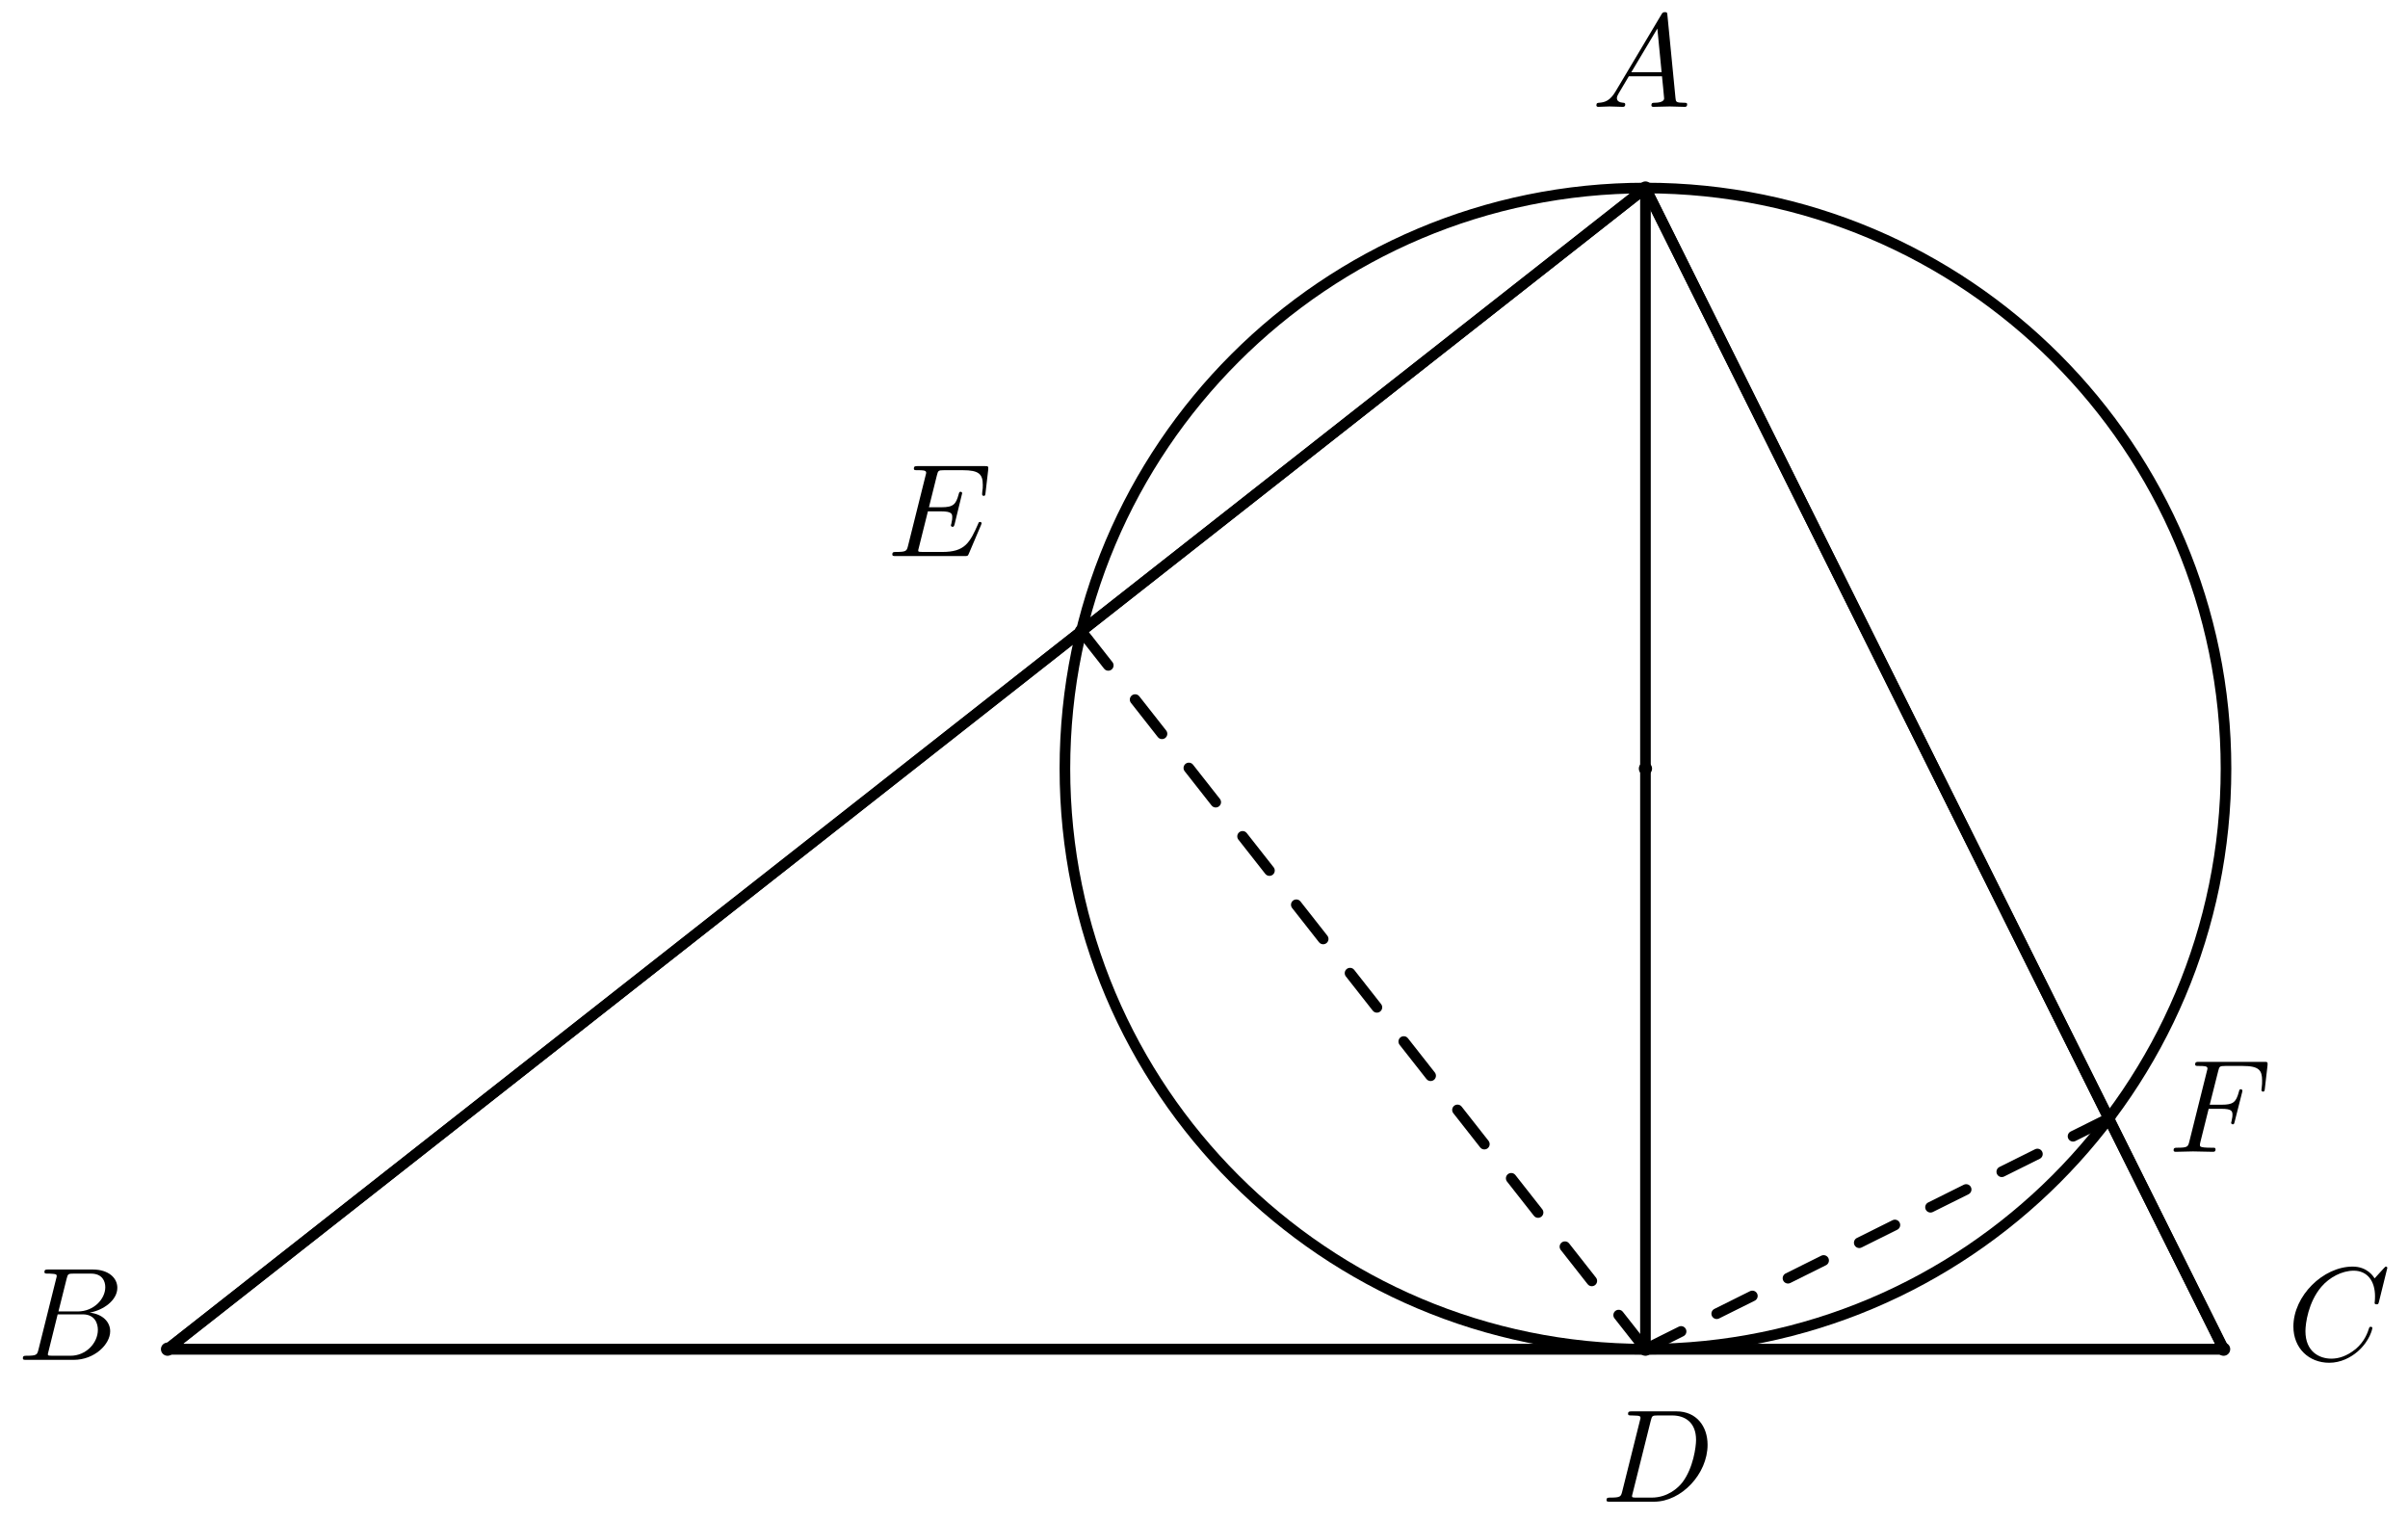
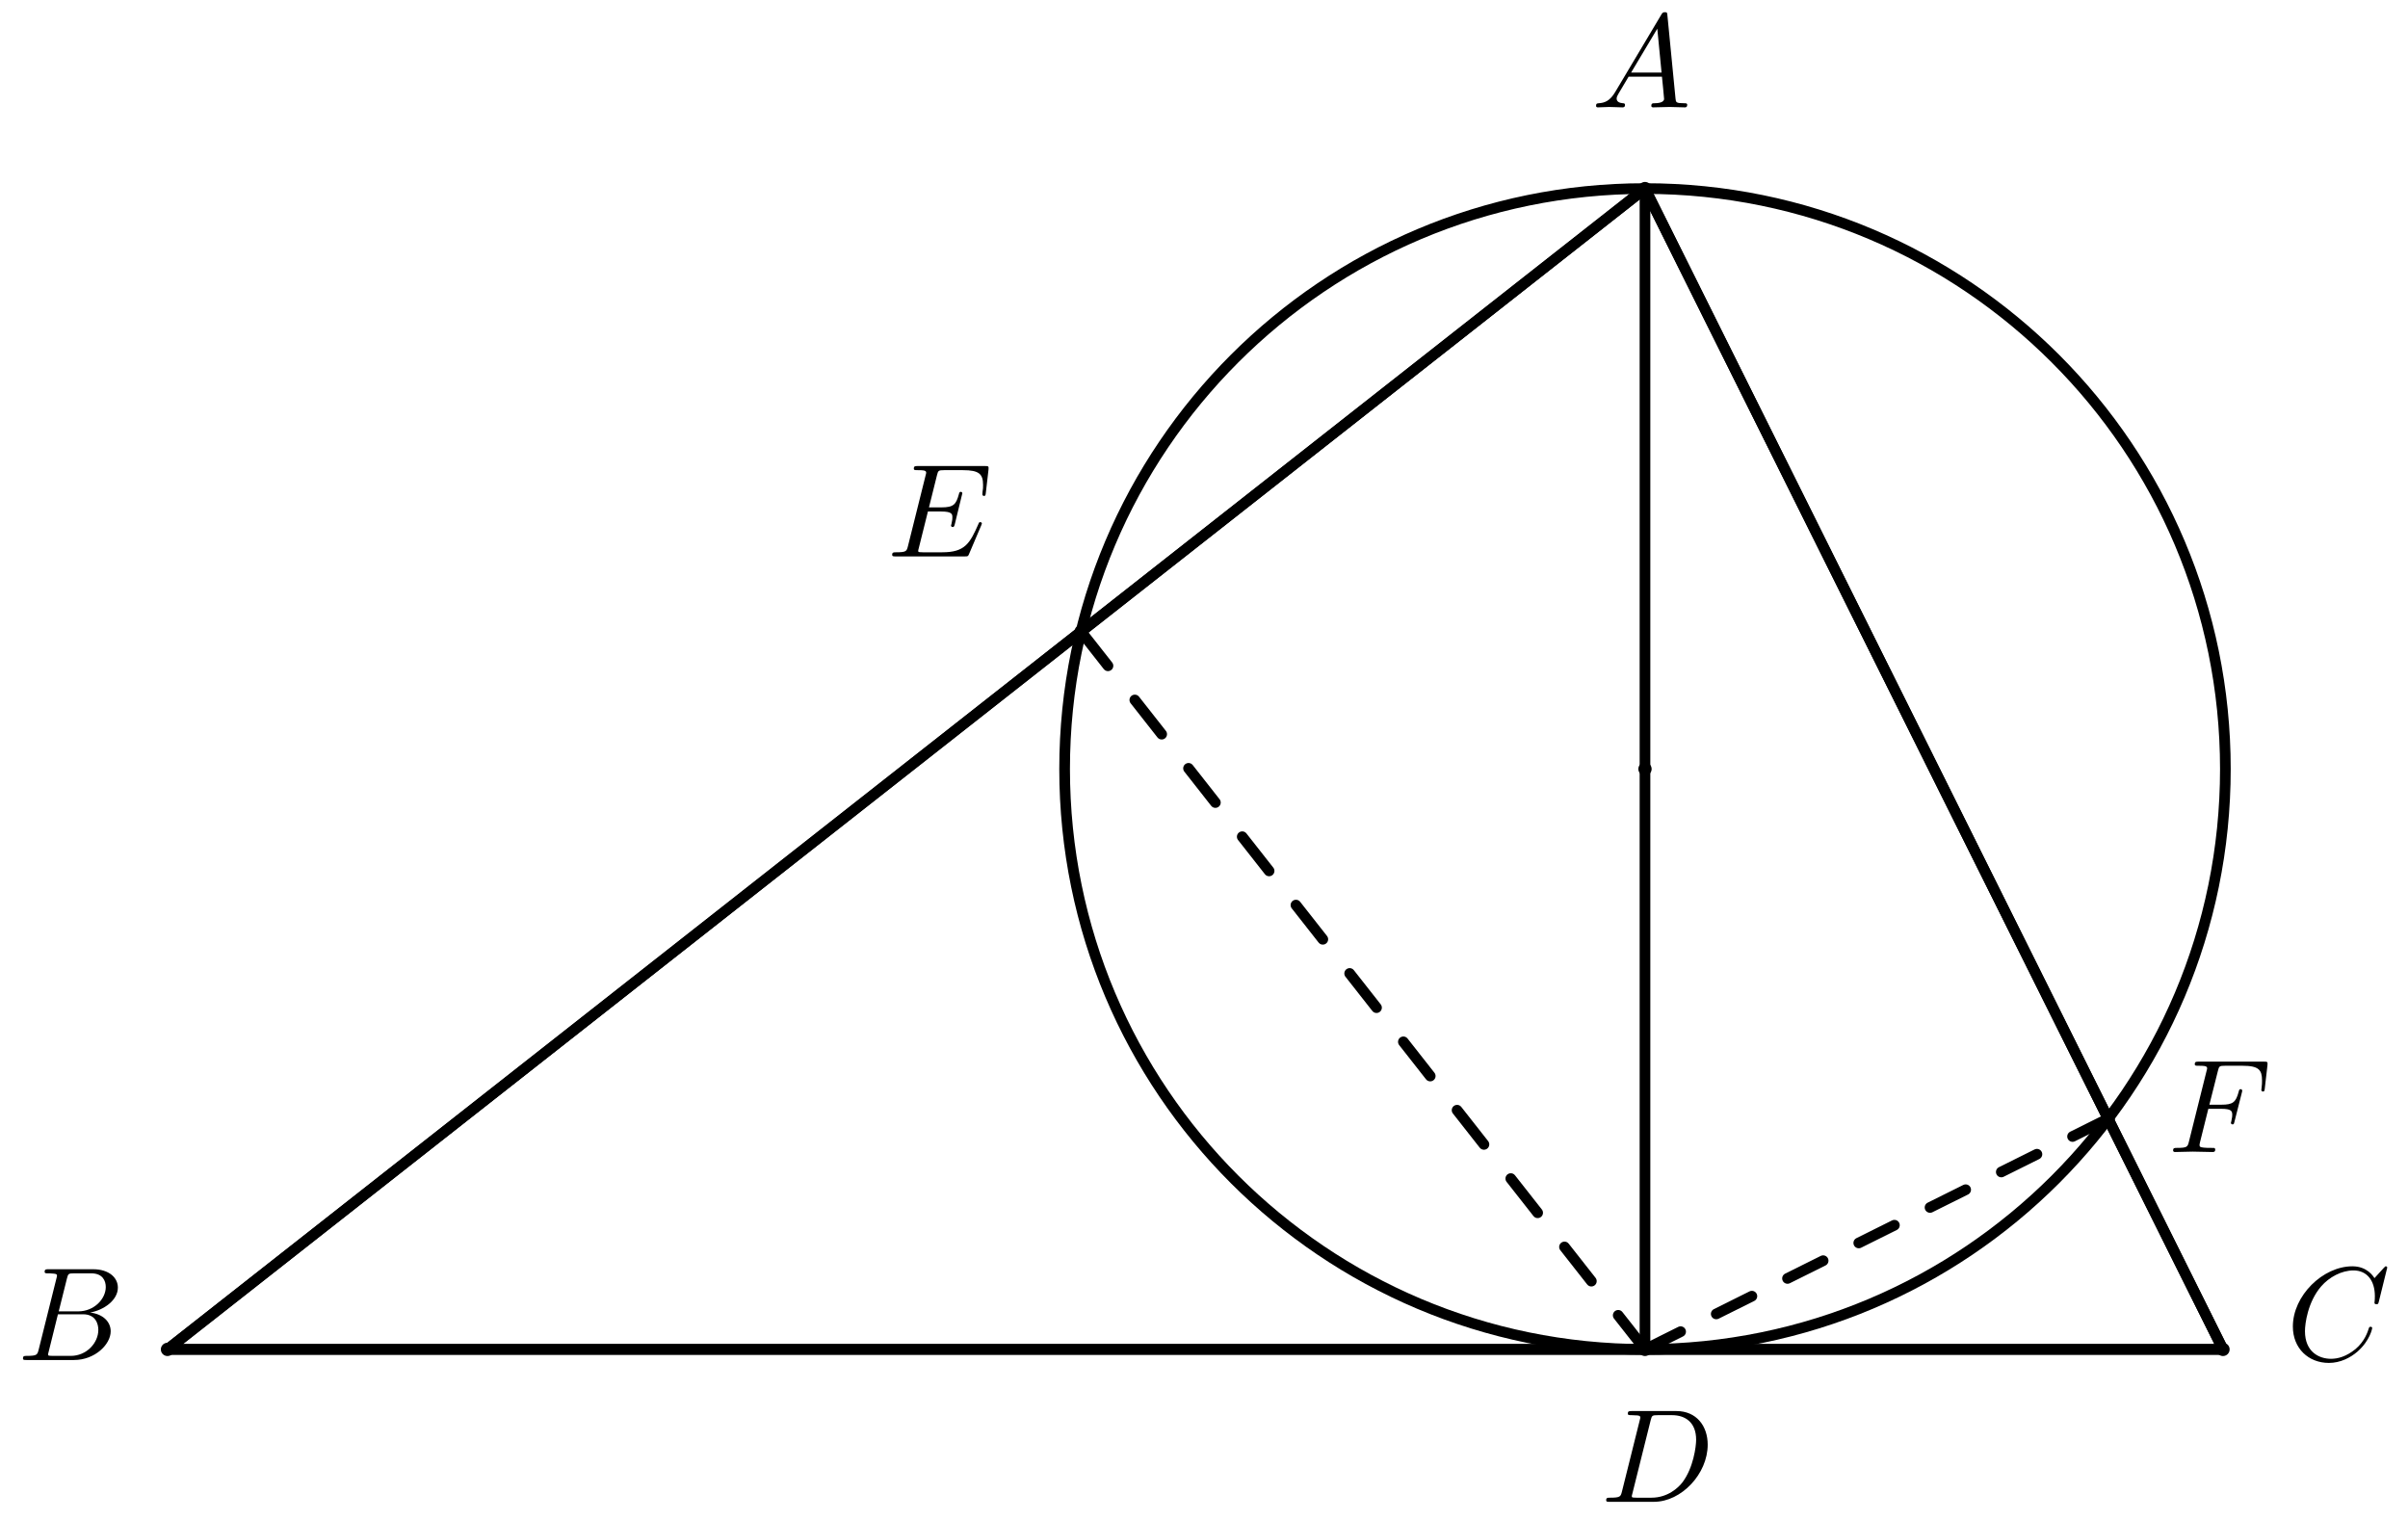
- <svg xmlns="http://www.w3.org/2000/svg" xmlns:xlink="http://www.w3.org/1999/xlink" version="1.1" width="181.346pt" height="114.448pt" viewBox="56.409 53.858 181.346 114.448">
+ <svg xmlns="http://www.w3.org/2000/svg" xmlns:xlink="http://www.w3.org/1999/xlink" version="1.1" width="180.512pt" height="113.936pt" viewBox="56.409 53.858 180.512 113.936">
  <defs>
    <path id="g0-65" d="M1.783-1.146C1.385-.478 .996-.339 .558-.309C.438-.299 .349-.299 .349-.11C.349-.05 .399 0 .478 0C.747 0 1.056-.03 1.335-.03C1.664-.03 2.012 0 2.331 0C2.391 0 2.521 0 2.521-.189C2.521-.299 2.431-.309 2.361-.309C2.132-.329 1.893-.408 1.893-.658C1.893-.777 1.953-.887 2.032-1.026L2.79-2.301H5.29C5.31-2.092 5.45-.737 5.45-.638C5.45-.339 4.932-.309 4.732-.309C4.593-.309 4.493-.309 4.493-.11C4.493 0 4.613 0 4.633 0C5.041 0 5.469-.03 5.878-.03C6.127-.03 6.755 0 7.004 0C7.064 0 7.183 0 7.183-.199C7.183-.309 7.083-.309 6.954-.309C6.336-.309 6.336-.379 6.306-.667L5.699-6.894C5.679-7.093 5.679-7.133 5.509-7.133C5.35-7.133 5.31-7.064 5.25-6.964L1.783-1.146ZM2.979-2.61L4.941-5.898L5.26-2.61H2.979Z" />
    <path id="g0-66" d="M1.594-.777C1.494-.389 1.474-.309 .687-.309C.518-.309 .418-.309 .418-.11C.418 0 .508 0 .687 0H4.244C5.818 0 6.994-1.176 6.994-2.152C6.994-2.869 6.416-3.447 5.45-3.557C6.486-3.746 7.532-4.483 7.532-5.43C7.532-6.167 6.874-6.804 5.679-6.804H2.331C2.142-6.804 2.042-6.804 2.042-6.605C2.042-6.496 2.132-6.496 2.321-6.496C2.341-6.496 2.531-6.496 2.7-6.476C2.879-6.456 2.969-6.446 2.969-6.316C2.969-6.276 2.959-6.247 2.929-6.127L1.594-.777ZM3.098-3.646L3.716-6.117C3.806-6.466 3.826-6.496 4.254-6.496H5.539C6.416-6.496 6.625-5.908 6.625-5.469C6.625-4.593 5.768-3.646 4.553-3.646H3.098ZM2.65-.309C2.511-.309 2.491-.309 2.431-.319C2.331-.329 2.301-.339 2.301-.418C2.301-.448 2.301-.468 2.351-.648L3.039-3.427H4.922C5.878-3.427 6.067-2.69 6.067-2.262C6.067-1.275 5.181-.309 4.005-.309H2.65Z" />
    <path id="g0-67" d="M7.572-6.924C7.572-6.954 7.552-7.024 7.462-7.024C7.432-7.024 7.422-7.014 7.313-6.904L6.615-6.137C6.526-6.276 6.067-7.024 4.961-7.024C2.74-7.024 .498-4.822 .498-2.511C.498-.867 1.674 .219 3.198 .219C4.065 .219 4.822-.179 5.35-.638C6.276-1.455 6.446-2.361 6.446-2.391C6.446-2.491 6.346-2.491 6.326-2.491C6.267-2.491 6.217-2.471 6.197-2.391C6.107-2.102 5.878-1.395 5.191-.817C4.503-.259 3.875-.09 3.357-.09C2.461-.09 1.405-.608 1.405-2.162C1.405-2.73 1.614-4.344 2.61-5.509C3.218-6.217 4.154-6.715 5.041-6.715C6.057-6.715 6.645-5.948 6.645-4.792C6.645-4.394 6.615-4.384 6.615-4.284S6.725-4.184 6.765-4.184C6.894-4.184 6.894-4.204 6.944-4.384L7.572-6.924Z" />
    <path id="g0-68" d="M1.584-.777C1.484-.389 1.465-.309 .677-.309C.508-.309 .399-.309 .399-.12C.399 0 .488 0 .677 0H3.975C6.047 0 8.01-2.102 8.01-4.284C8.01-5.689 7.163-6.804 5.669-6.804H2.321C2.132-6.804 2.022-6.804 2.022-6.615C2.022-6.496 2.112-6.496 2.311-6.496C2.441-6.496 2.62-6.486 2.74-6.476C2.899-6.456 2.959-6.426 2.959-6.316C2.959-6.276 2.949-6.247 2.919-6.127L1.584-.777ZM3.736-6.117C3.826-6.466 3.846-6.496 4.274-6.496H5.34C6.316-6.496 7.143-5.968 7.143-4.653C7.143-4.164 6.944-2.531 6.097-1.435C5.808-1.066 5.021-.309 3.796-.309H2.67C2.531-.309 2.511-.309 2.451-.319C2.351-.329 2.321-.339 2.321-.418C2.321-.448 2.321-.468 2.371-.648L3.736-6.117Z" />
    <path id="g0-69" d="M7.054-2.321C7.073-2.371 7.103-2.441 7.103-2.461C7.103-2.471 7.103-2.57 6.984-2.57C6.894-2.57 6.874-2.511 6.854-2.451C6.207-.976 5.838-.309 4.134-.309H2.68C2.54-.309 2.521-.309 2.461-.319C2.361-.329 2.331-.339 2.331-.418C2.331-.448 2.331-.468 2.381-.648L3.059-3.367H4.045C4.892-3.367 4.892-3.158 4.892-2.909C4.892-2.839 4.892-2.72 4.822-2.421C4.802-2.371 4.792-2.341 4.792-2.311C4.792-2.262 4.832-2.202 4.922-2.202C5.001-2.202 5.031-2.252 5.071-2.401L5.639-4.732C5.639-4.792 5.589-4.842 5.519-4.842C5.43-4.842 5.41-4.782 5.38-4.663C5.171-3.905 4.991-3.676 4.075-3.676H3.138L3.736-6.077C3.826-6.426 3.836-6.466 4.274-6.466H5.679C6.894-6.466 7.193-6.177 7.193-5.36C7.193-5.121 7.193-5.101 7.153-4.832C7.153-4.772 7.143-4.702 7.143-4.653S7.173-4.533 7.263-4.533C7.372-4.533 7.382-4.593 7.402-4.782L7.601-6.506C7.631-6.775 7.582-6.775 7.333-6.775H2.301C2.102-6.775 2.002-6.775 2.002-6.575C2.002-6.466 2.092-6.466 2.281-6.466C2.65-6.466 2.929-6.466 2.929-6.286C2.929-6.247 2.929-6.227 2.879-6.047L1.564-.777C1.465-.389 1.445-.309 .658-.309C.488-.309 .379-.309 .379-.12C.379 0 .468 0 .658 0H5.828C6.057 0 6.067-.01 6.137-.169L7.054-2.321Z" />
    <path id="g0-70" d="M3.019-3.238H3.985C4.732-3.238 4.812-3.078 4.812-2.79C4.812-2.72 4.812-2.6 4.742-2.301C4.722-2.252 4.712-2.212 4.712-2.192C4.712-2.112 4.772-2.072 4.832-2.072C4.932-2.072 4.932-2.102 4.981-2.281L5.529-4.443C5.559-4.553 5.559-4.573 5.559-4.603C5.559-4.623 5.539-4.712 5.44-4.712S5.33-4.663 5.29-4.503C5.081-3.726 4.852-3.547 4.005-3.547H3.098L3.736-6.077C3.826-6.426 3.836-6.466 4.274-6.466H5.589C6.814-6.466 7.044-6.137 7.044-5.37C7.044-5.141 7.044-5.101 7.014-4.832C6.994-4.702 6.994-4.682 6.994-4.653C6.994-4.603 7.024-4.533 7.113-4.533C7.223-4.533 7.233-4.593 7.253-4.782L7.452-6.506C7.482-6.775 7.432-6.775 7.183-6.775H2.301C2.102-6.775 2.002-6.775 2.002-6.575C2.002-6.466 2.092-6.466 2.281-6.466C2.65-6.466 2.929-6.466 2.929-6.286C2.929-6.247 2.929-6.227 2.879-6.047L1.564-.777C1.465-.389 1.445-.309 .658-.309C.488-.309 .379-.309 .379-.12C.379 0 .498 0 .528 0C.817 0 1.554-.03 1.843-.03C2.172-.03 2.999 0 3.328 0C3.417 0 3.537 0 3.537-.189C3.537-.269 3.477-.289 3.477-.299C3.447-.309 3.427-.309 3.198-.309C2.979-.309 2.929-.309 2.68-.329C2.391-.359 2.361-.399 2.361-.528C2.361-.548 2.361-.608 2.401-.757L3.019-3.238Z" />
  </defs>
  <g id="page1">
    <g>
-       <g transform="matrix(0.996264 0 0 0.996264 172.042 155.46)">
+       <g transform="matrix(0.996264 0 0 0.996264 171.478 155.009)">
        <clipPath id="clip1">
-           <path d="M -175.154 113.084L -175.154 -198.929L 137.216 -198.929L 137.216 113.084L -175.154 113.084Z" />
+           <path d="M -174.3 112.532L -174.3 -197.958L 136.547 -197.958L 136.547 112.532L -174.3 112.532Z" />
        </clipPath>
      </g>
-       <g transform="matrix(0.996264 0 0 0.996264 172.042 155.46)">
-         <path clip-path="url(#clip1)" d="M 8.317 -87.77L -103.402 -0L 52.021 0L 8.317 -87.77Z" fill="none" stroke="#000000" stroke-linecap="round" stroke-linejoin="round" stroke-miterlimit="10.037" stroke-width="0.803" />
+       <g transform="matrix(0.996264 0 0 0.996264 171.478 155.009)">
+         <path clip-path="url(#clip1)" d="M 8.276 -87.342L -102.898 -0L 51.767 0L 8.276 -87.342Z" fill="none" stroke="#000000" stroke-linecap="round" stroke-linejoin="round" stroke-miterlimit="10.037" stroke-width="0.803" />
      </g>
-       <g transform="matrix(0.996264 0 0 0.996264 172.042 155.46)">
-         <path clip-path="url(#clip1)" d="M 8.317 -87.77L -103.402 -0" fill="none" stroke="#000000" stroke-linecap="round" stroke-linejoin="round" stroke-miterlimit="10.037" stroke-width="0.803" />
+       <g transform="matrix(0.996264 0 0 0.996264 171.478 155.009)">
+         <path clip-path="url(#clip1)" d="M 8.276 -87.342L -102.898 -0" fill="none" stroke="#000000" stroke-linecap="round" stroke-linejoin="round" stroke-miterlimit="10.037" stroke-width="0.803" />
      </g>
-       <g transform="matrix(0.996264 0 0 0.996264 172.042 155.46)">
-         <path clip-path="url(#clip1)" d="M -103.402 -0L 52.021 0" fill="none" stroke="#000000" stroke-linecap="round" stroke-linejoin="round" stroke-miterlimit="10.037" stroke-width="0.803" />
+       <g transform="matrix(0.996264 0 0 0.996264 171.478 155.009)">
+         <path clip-path="url(#clip1)" d="M -102.898 -0L 51.767 0" fill="none" stroke="#000000" stroke-linecap="round" stroke-linejoin="round" stroke-miterlimit="10.037" stroke-width="0.803" />
      </g>
-       <g transform="matrix(0.996264 0 0 0.996264 172.042 155.46)">
-         <path clip-path="url(#clip1)" d="M 52.021 0L 8.317 -87.77" fill="none" stroke="#000000" stroke-linecap="round" stroke-linejoin="round" stroke-miterlimit="10.037" stroke-width="0.803" />
+       <g transform="matrix(0.996264 0 0 0.996264 171.478 155.009)">
+         <path clip-path="url(#clip1)" d="M 51.767 0L 8.276 -87.342" fill="none" stroke="#000000" stroke-linecap="round" stroke-linejoin="round" stroke-miterlimit="10.037" stroke-width="0.803" />
      </g>
-       <g transform="matrix(0.996264 0 0 0.996264 172.042 155.46)">
-         <path clip-path="url(#clip1)" d="M 8.317 -87.77L 8.317 0" fill="none" stroke="#000000" stroke-linecap="round" stroke-linejoin="round" stroke-miterlimit="10.037" stroke-width="0.803" />
+       <g transform="matrix(0.996264 0 0 0.996264 171.478 155.009)">
+         <path clip-path="url(#clip1)" d="M 8.276 -87.342L 8.276 0" fill="none" stroke="#000000" stroke-linecap="round" stroke-linejoin="round" stroke-miterlimit="10.037" stroke-width="0.803" />
      </g>
-       <g transform="matrix(0.996264 0 0 0.996264 172.042 155.46)">
-         <path clip-path="url(#clip1)" d="M 52.202 -43.885C 52.202 -68.122 32.554 -87.77 8.317 -87.77C -15.92 -87.77 -35.568 -68.122 -35.568 -43.885C -35.568 -19.648 -15.92 -0 8.317 0C 32.554 0 52.202 -19.648 52.202 -43.885Z" fill="none" stroke="#000000" stroke-linecap="round" stroke-linejoin="round" stroke-miterlimit="10.037" stroke-width="0.803" />
+       <g transform="matrix(0.996264 0 0 0.996264 171.478 155.009)">
+         <path clip-path="url(#clip1)" d="M 51.947 -43.671C 51.947 -67.79 32.395 -87.342 8.276 -87.342C -15.842 -87.342 -35.394 -67.79 -35.394 -43.671C -35.394 -19.552 -15.842 -0 8.276 0C 32.395 0 51.947 -19.552 51.947 -43.671Z" fill="none" stroke="#000000" stroke-linecap="round" stroke-linejoin="round" stroke-miterlimit="10.037" stroke-width="0.803" />
      </g>
-       <g transform="matrix(0.996264 0 0 0.996264 172.042 155.46)">
-         <path clip-path="url(#clip1)" d="M -34.321 -54.272L 8.317 0" fill="none" stroke="#000000" stroke-dasharray="3.287,3.287" stroke-linecap="round" stroke-linejoin="round" stroke-miterlimit="10.037" stroke-width="0.803" />
+       <g transform="matrix(0.996264 0 0 0.996264 171.478 155.009)">
+         <path clip-path="url(#clip1)" d="M -34.153 -54.008L 8.276 0" fill="none" stroke="#000000" stroke-dasharray="3.271,3.271" stroke-linecap="round" stroke-linejoin="round" stroke-miterlimit="10.037" stroke-width="0.803" />
      </g>
-       <g transform="matrix(0.996264 0 0 0.996264 172.042 155.46)">
-         <path clip-path="url(#clip1)" d="M 8.317 0L 43.338 -17.438" fill="none" stroke="#000000" stroke-dasharray="3.009,3.009" stroke-linecap="round" stroke-linejoin="round" stroke-miterlimit="10.037" stroke-width="0.803" />
+       <g transform="matrix(0.996264 0 0 0.996264 171.478 155.009)">
+         <path clip-path="url(#clip1)" d="M 8.276 0L 43.126 -17.353" fill="none" stroke="#000000" stroke-dasharray="2.995,2.995" stroke-linecap="round" stroke-linejoin="round" stroke-miterlimit="10.037" stroke-width="0.803" />
      </g>
-       <g transform="matrix(0.996264 0 0 0.996264 172.042 155.46)">
-         <circle clip-path="url(#clip1)" cx="8.317" cy="-87.77" fill="#000000" r="0.5" />
+       <g transform="matrix(0.996264 0 0 0.996264 171.478 155.009)">
+         <circle clip-path="url(#clip1)" cx="8.276" cy="-87.342" fill="#000000" r="0.5" />
      </g>
-       <g transform="matrix(0.996264 0 0 0.996264 172.042 155.46)">
-         <circle clip-path="url(#clip1)" cx="-103.402" cy="-0" fill="#000000" r="0.5" />
+       <g transform="matrix(0.996264 0 0 0.996264 171.478 155.009)">
+         <circle clip-path="url(#clip1)" cx="-102.898" cy="-0" fill="#000000" r="0.5" />
      </g>
-       <g transform="matrix(0.996264 0 0 0.996264 172.042 155.46)">
-         <circle clip-path="url(#clip1)" cx="52.021" cy="-0" fill="#000000" r="0.5" />
+       <g transform="matrix(0.996264 0 0 0.996264 171.478 155.009)">
+         <circle clip-path="url(#clip1)" cx="51.767" cy="-0" fill="#000000" r="0.5" />
      </g>
-       <g transform="matrix(0.996264 0 0 0.996264 172.042 155.46)">
-         <circle clip-path="url(#clip1)" cx="8.317" cy="-0" fill="#000000" r="0.5" />
+       <g transform="matrix(0.996264 0 0 0.996264 171.478 155.009)">
+         <circle clip-path="url(#clip1)" cx="8.276" cy="-0" fill="#000000" r="0.5" />
      </g>
-       <g transform="matrix(0.996264 0 0 0.996264 172.042 155.46)">
-         <circle clip-path="url(#clip1)" cx="8.317" cy="-43.885" fill="#000000" r="0.5" />
+       <g transform="matrix(0.996264 0 0 0.996264 171.478 155.009)">
+         <circle clip-path="url(#clip1)" cx="8.276" cy="-43.671" fill="#000000" r="0.5" />
      </g>
-       <g transform="matrix(0.996264 0 0 0.996264 172.042 155.46)">
-         <circle clip-path="url(#clip1)" cx="-34.321" cy="-54.272" fill="#000000" r="0.5" />
+       <g transform="matrix(0.996264 0 0 0.996264 171.478 155.009)">
+         <circle clip-path="url(#clip1)" cx="-34.153" cy="-54.008" fill="#000000" r="0.5" />
      </g>
-       <g transform="matrix(0.996264 0 0 0.996264 172.042 155.46)">
-         <circle clip-path="url(#clip1)" cx="43.338" cy="-17.438" fill="#000000" r="0.5" />
+       <g transform="matrix(0.996264 0 0 0.996264 171.478 155.009)">
+         <circle clip-path="url(#clip1)" cx="43.126" cy="-17.353" fill="#000000" r="0.5" />
      </g>
    </g>
-     <use x="176.284" y="61.906" xlink:href="#g0-65" />
-     <use x="57.713" y="156.264" xlink:href="#g0-66" />
-     <use x="228.626" y="156.264" xlink:href="#g0-67" />
-     <use x="176.996" y="166.946" xlink:href="#g0-68" />
-     <use x="123.23" y="95.733" xlink:href="#g0-69" />
-     <use x="219.724" y="140.597" xlink:href="#g0-70" />
+     <use x="175.705" y="61.906" xlink:href="#g0-65" />
+     <use x="57.713" y="155.804" xlink:href="#g0-66" />
+     <use x="227.792" y="155.804" xlink:href="#g0-67" />
+     <use x="176.414" y="166.434" xlink:href="#g0-68" />
+     <use x="122.91" y="95.567" xlink:href="#g0-69" />
+     <use x="218.934" y="140.213" xlink:href="#g0-70" />
  </g>
</svg>
